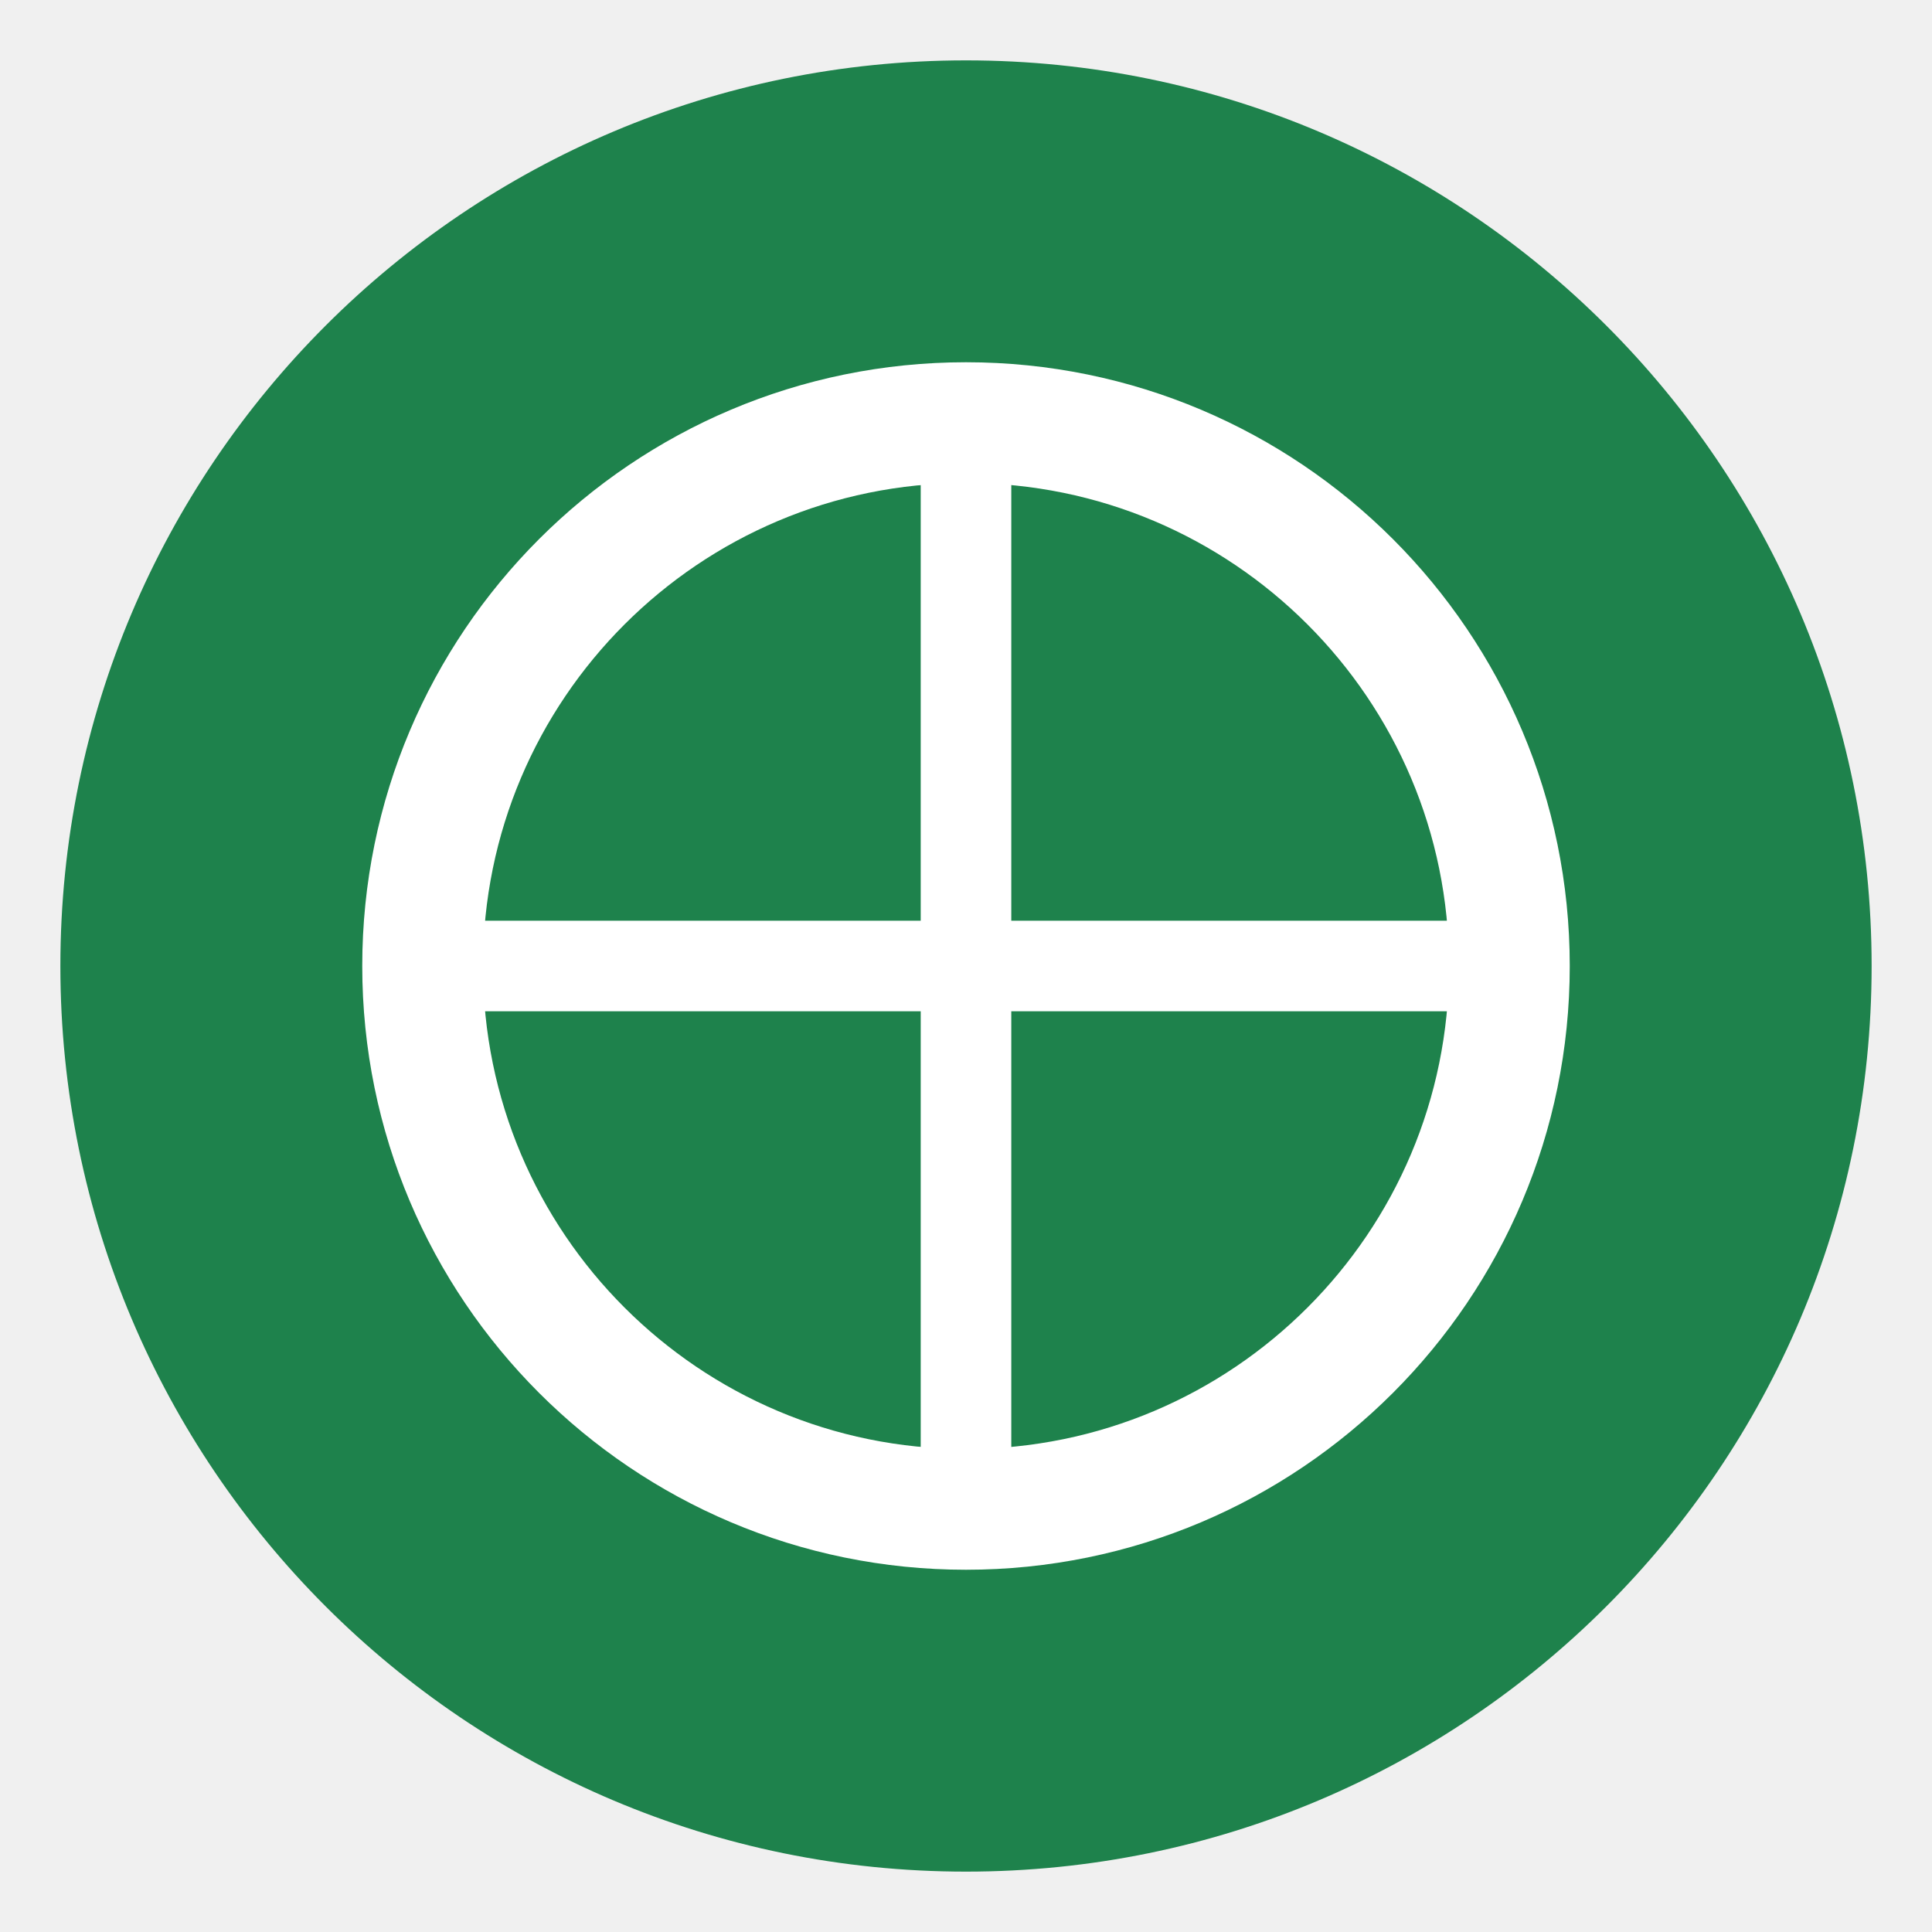
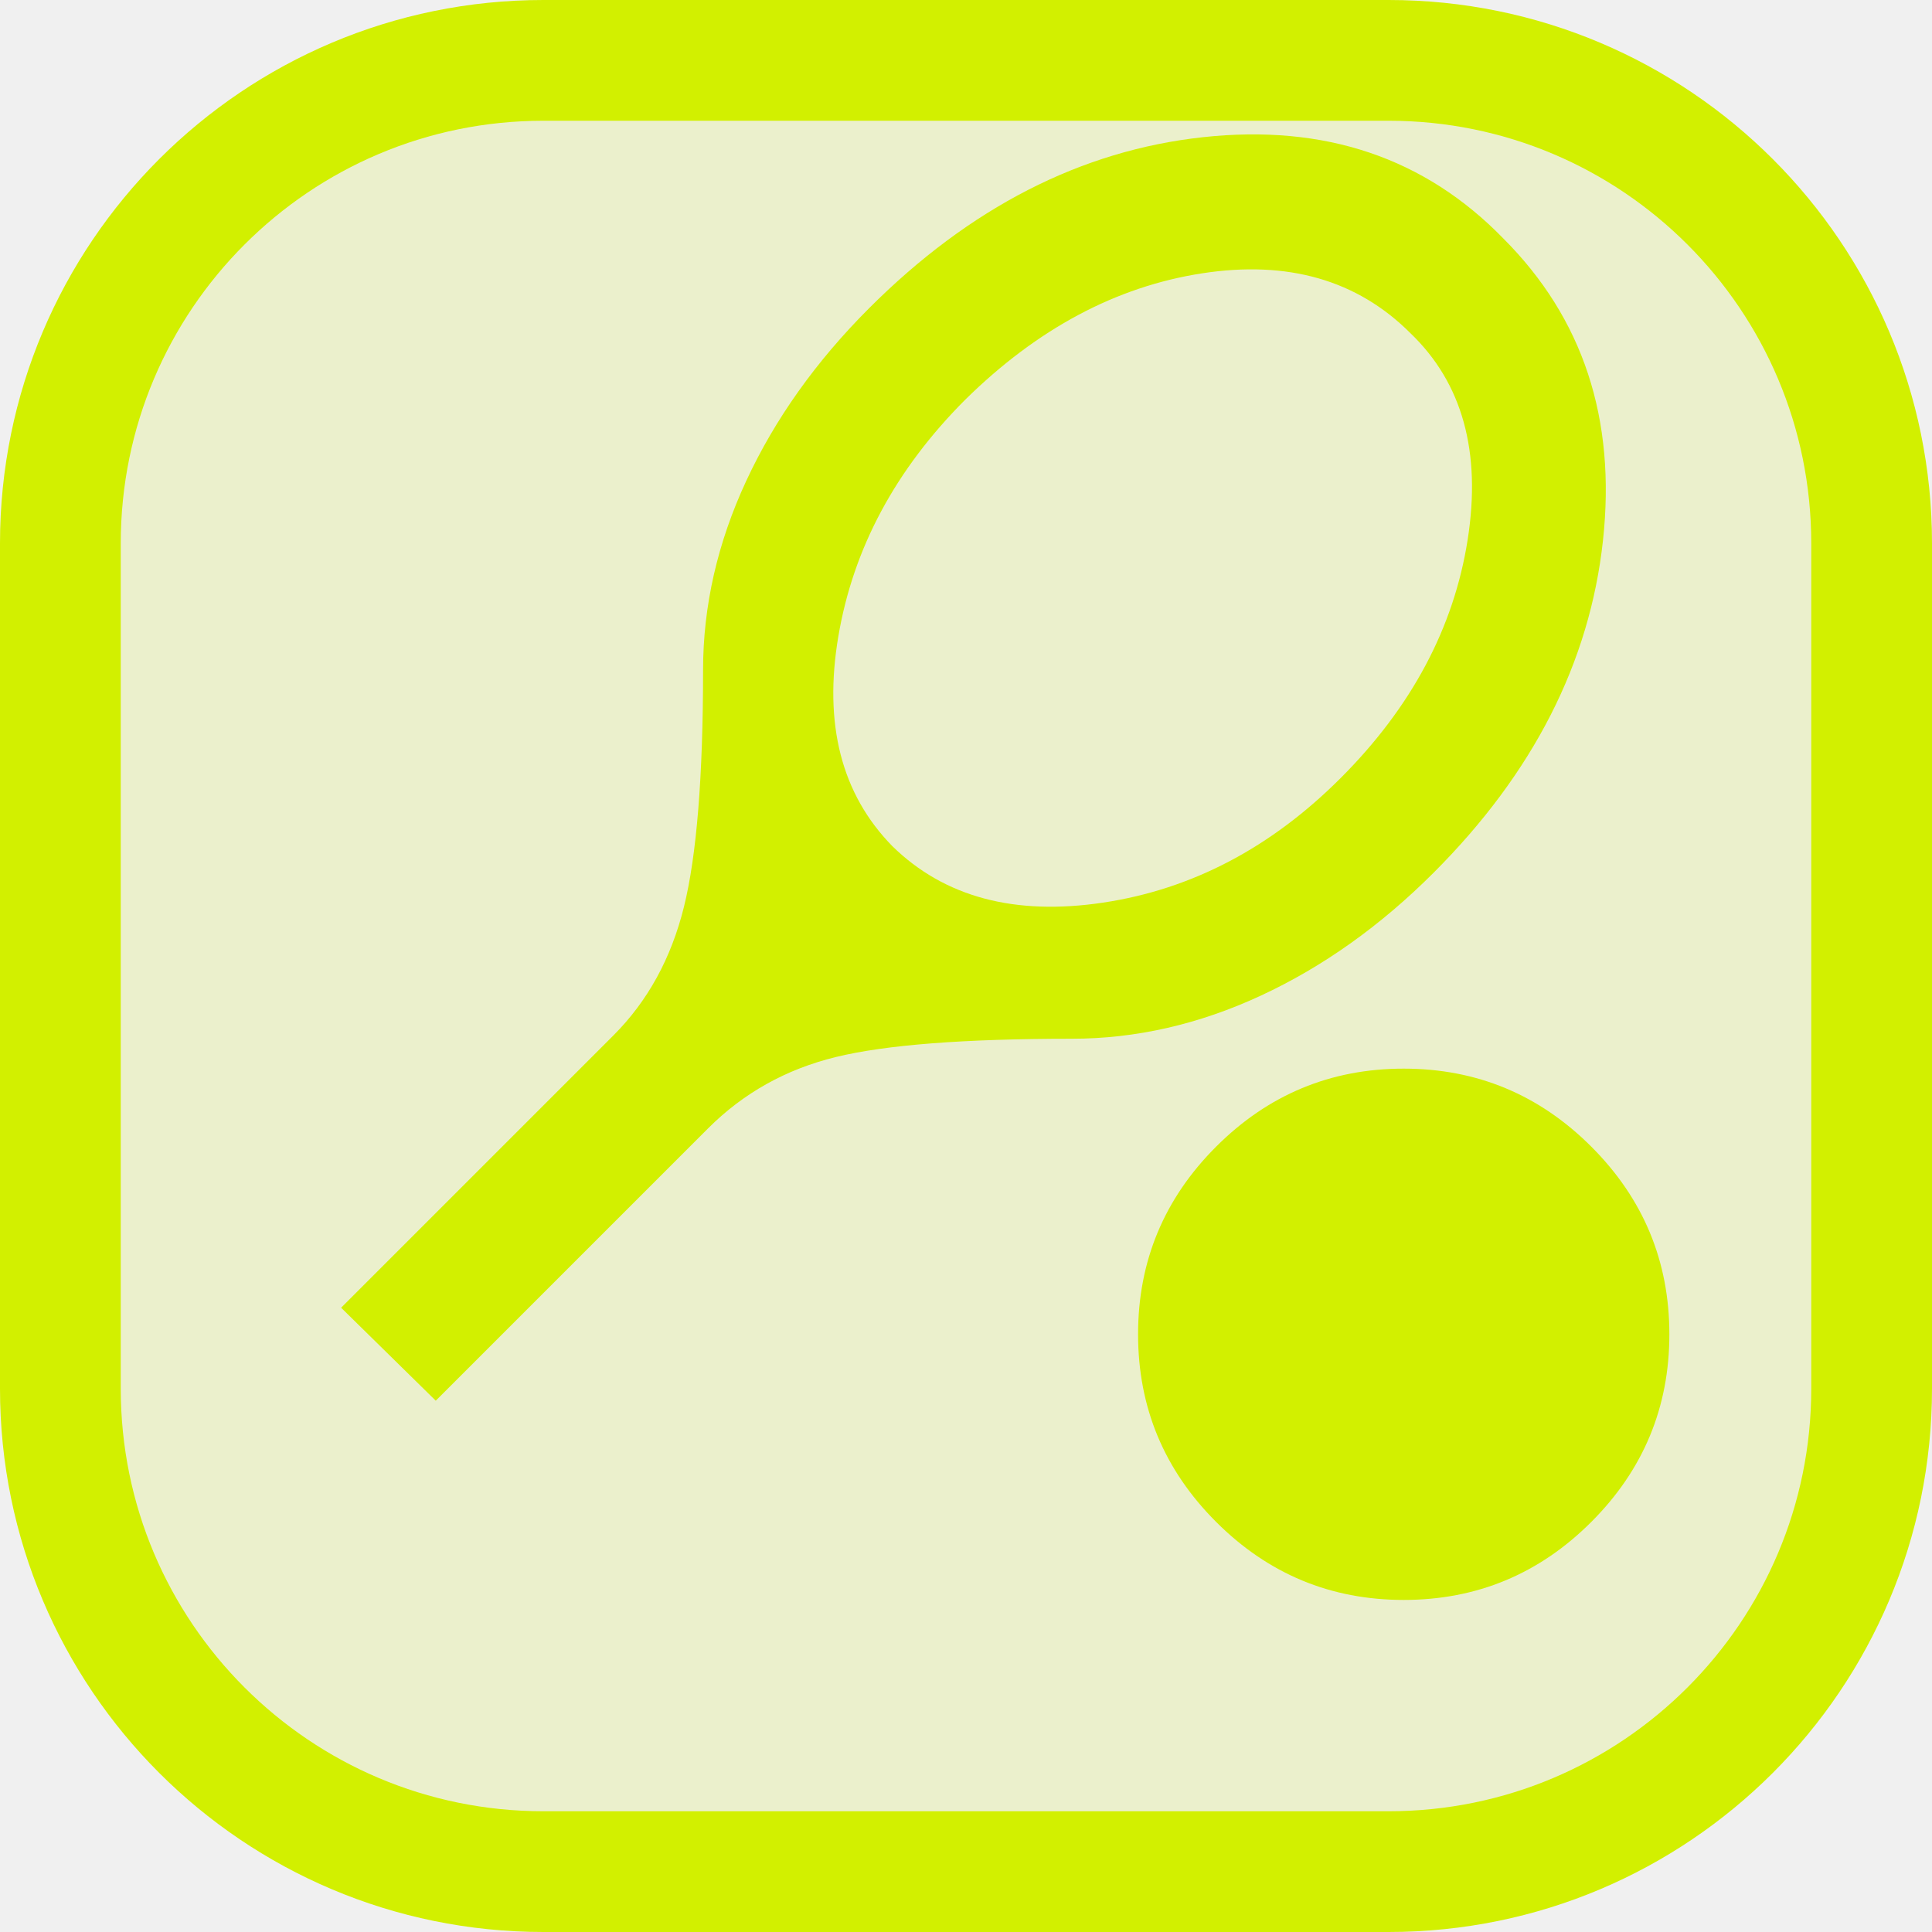
<svg xmlns="http://www.w3.org/2000/svg" viewBox="0 0 32 32">
-   <circle cx="16" cy="16" r="15" fill="#1e824c" />
-   <circle cx="16" cy="16" r="9" fill="none" stroke="#fff" stroke-width="2" />
-   <path d="M16 7v18M7 16h18" stroke="#fff" stroke-width="1.5" />
+   <rect x="1" y="1" width="30" height="30" rx="8" fill="#d2f000" fill-opacity="0.15" stroke="#d2f000" stroke-width="2" />
+   <path transform="translate(3.45 27.6) scale(0.0275)" fill="#d2f000" d="m137-160-57-56 164-164q31-31 42.5-77.5T298-600q0-58 26-114t74-104q91-91 201-103t181 61q72 72 60 182T738-478q-48 48-104 74t-114 26q-97 0-142 11t-77 43L137-160Zm275-334q47 46 127 34t143-75q64-64 76.5-143.5T724-803q-48-48-125.5-36T456-763q-63 63-76.5 142.5T412-494ZM607-87q-47-47-47-113t47-113q47-47 113-47t113 47q47 47 47 113T833-87q-47 47-113 47T607-87Z" />
</svg>
